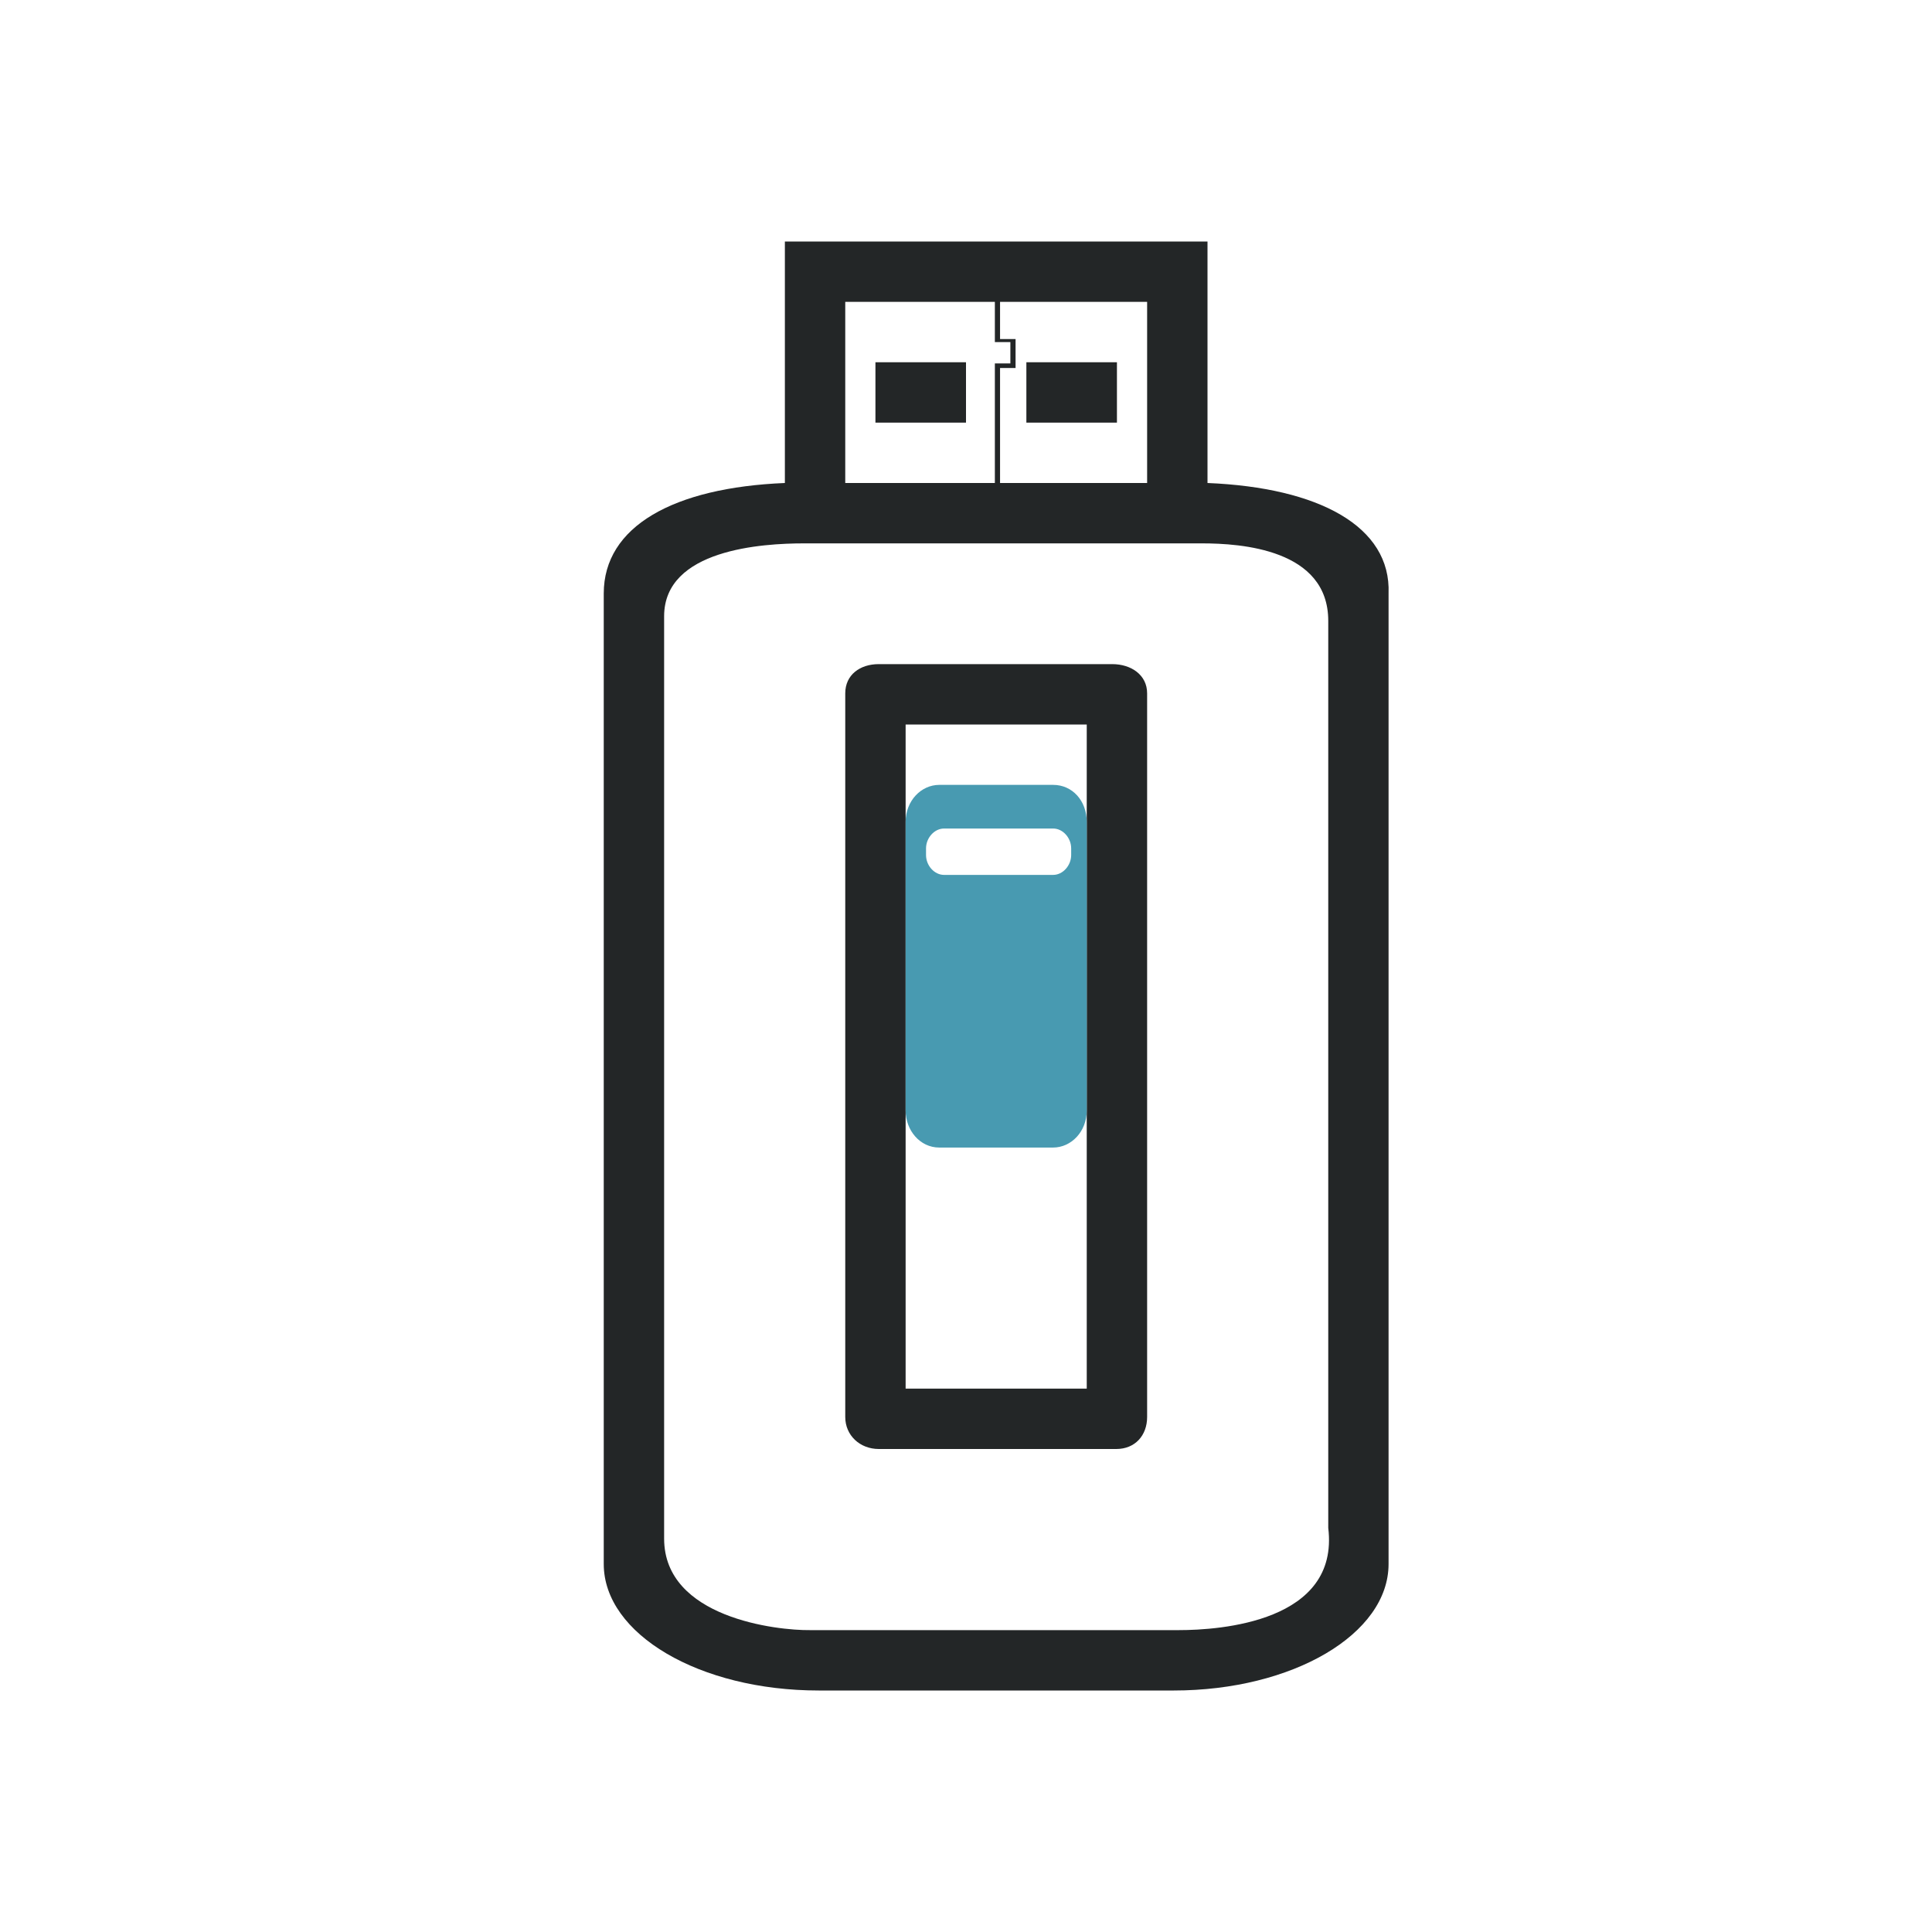
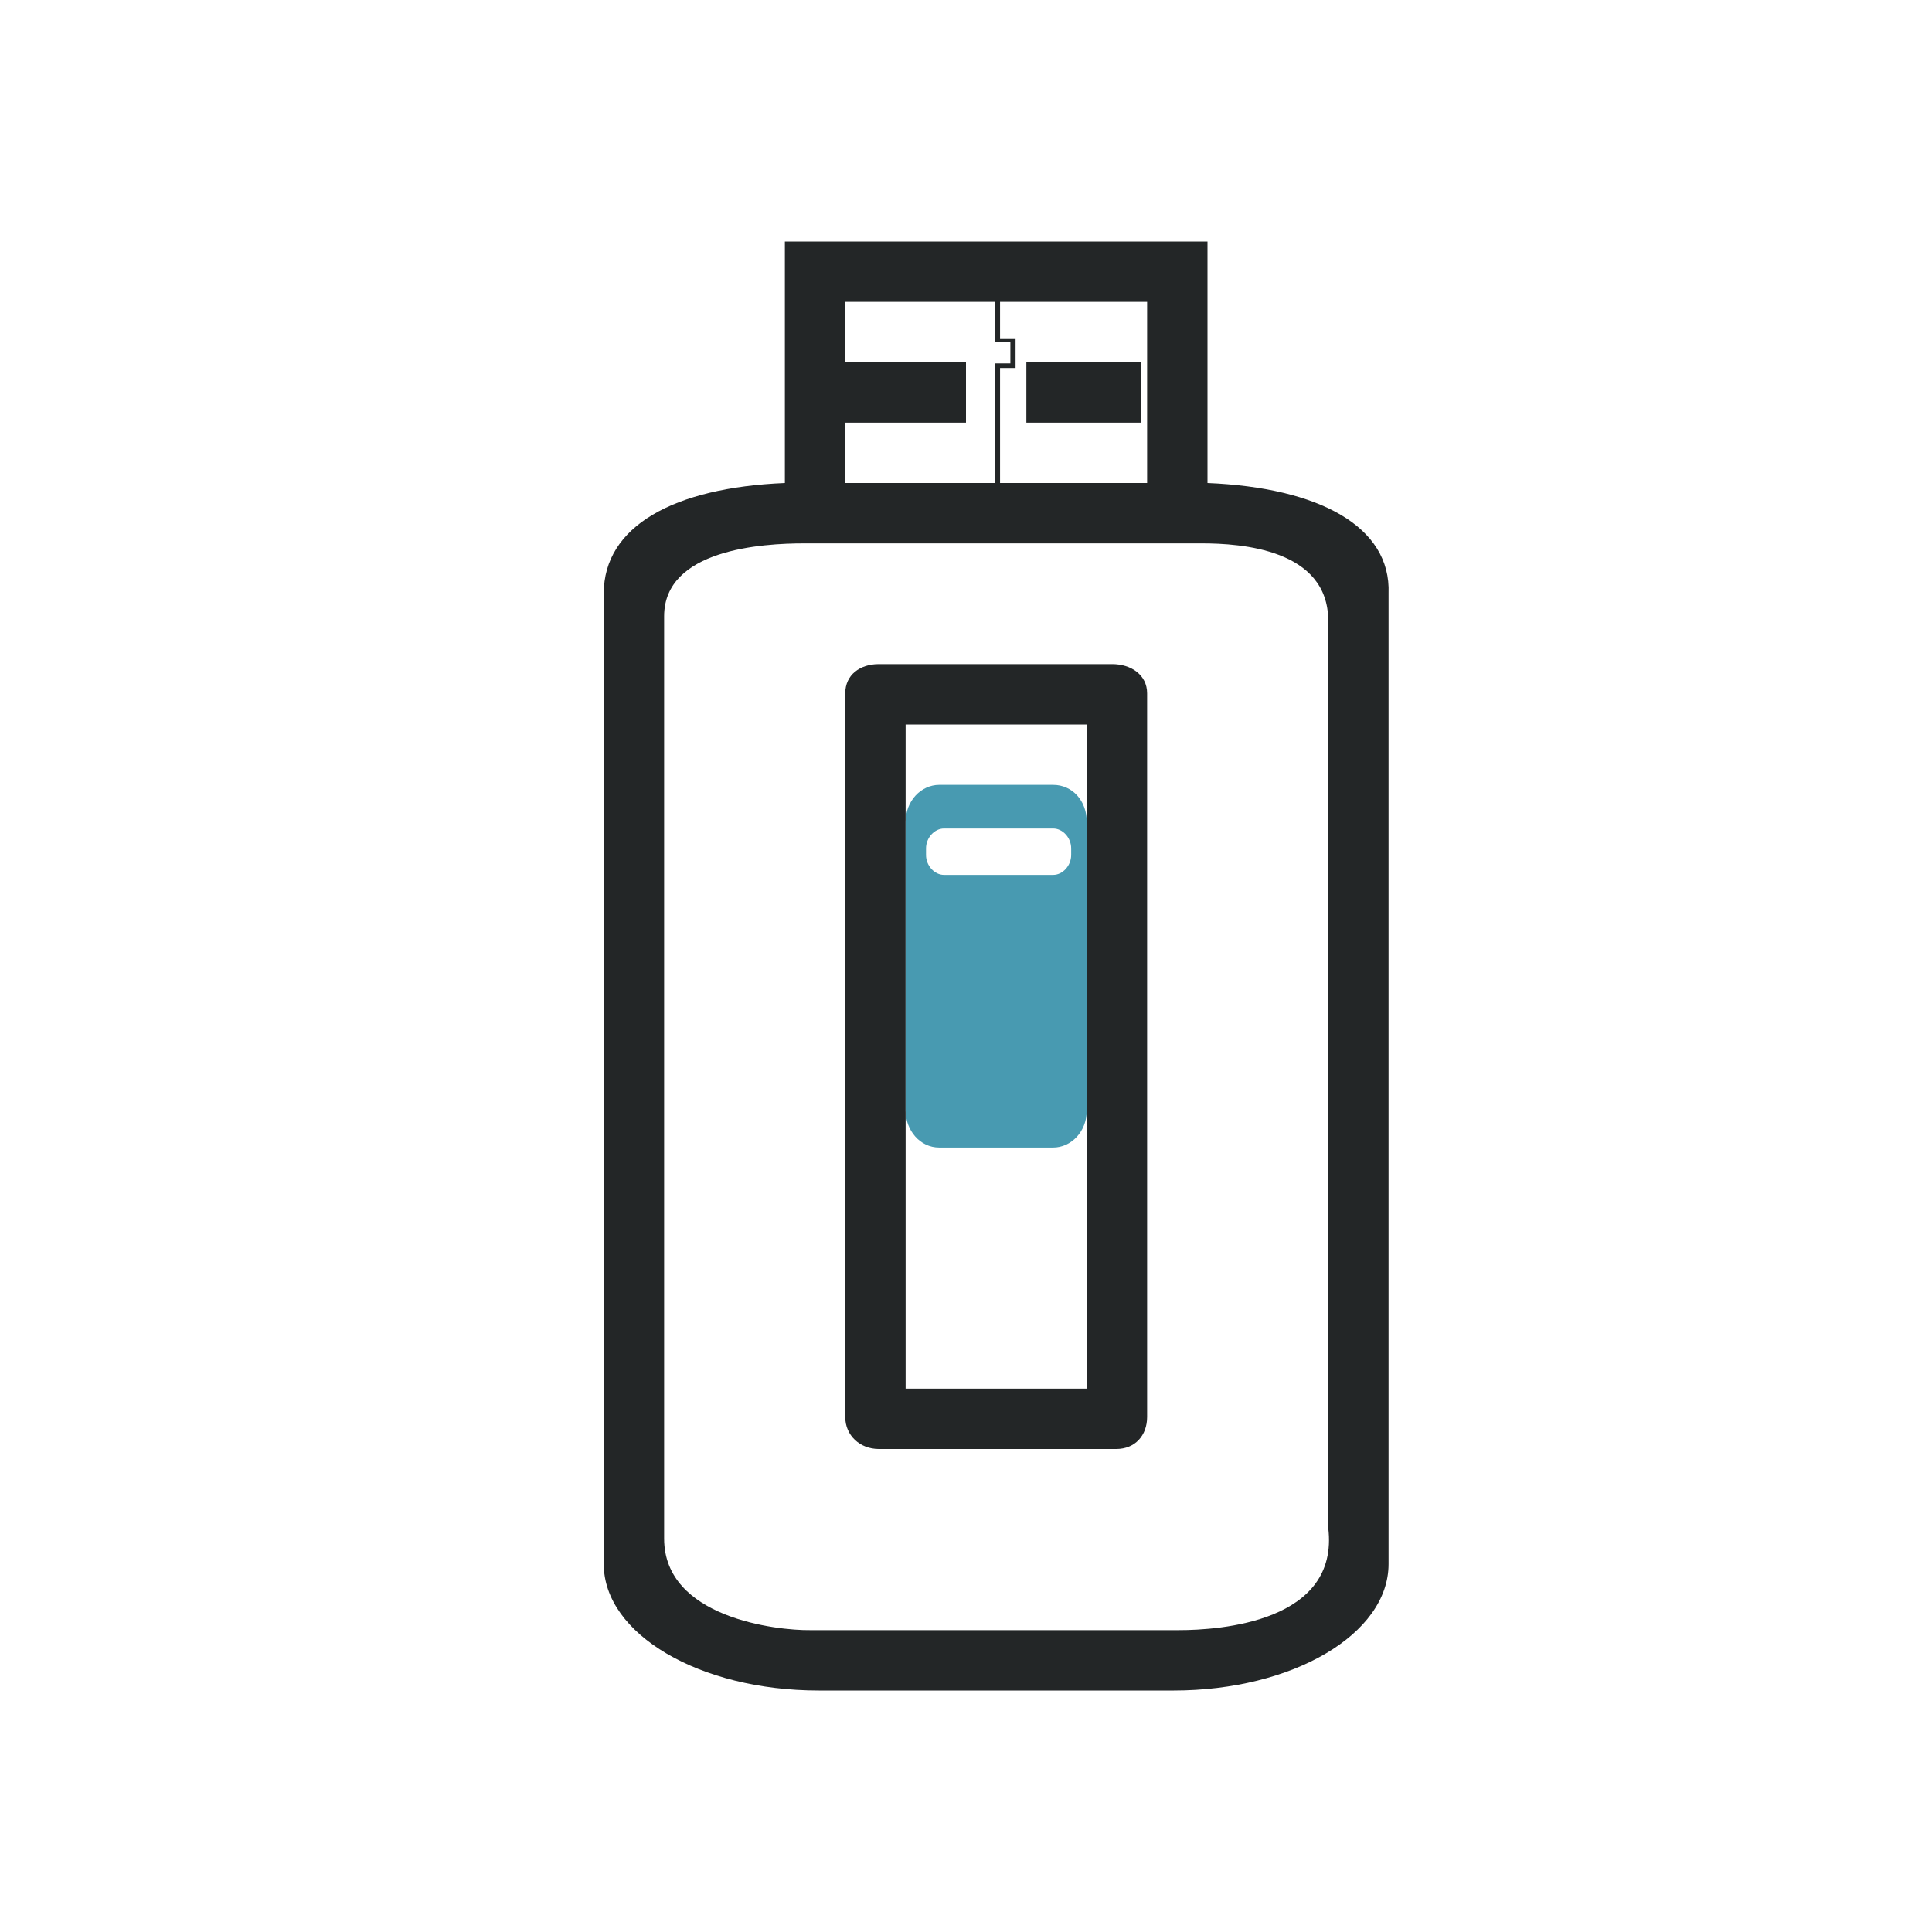
<svg xmlns="http://www.w3.org/2000/svg" width="32" height="32" version="1.1" id="svg12">
-   <g id="22-22-device-notifier" style="fill:#232627;fill-opacity:1">
-     <rect style="opacity:0.001;fill:#232627;fill-opacity:1" width="22" height="22" x="32" y="10" id="rect2" />
+   <g id="22-22-device-notifier">
+     <rect style="opacity:0.001" width="22" height="22" x="32" y="10" id="rect2" />
    <path d="m 46,16 v -3 h -5 v 3 c -1.277,0.05 -2,0.846 -2,1.586 v 9.818 c 0,0.774 0.856,1.596 2.121,1.596 h 4.413 c 1.366,0 2.465,-0.822 2.465,-1.596 v -9.818 C 48.029,16.846 47.277,16.05 46,16 Z M 43.544,13.667 H 45 v 2.333 h -1.456 v -1.604 h 0.178 v -0.32 h -0.178 z m -1.544,0 h 1.485 v 0.444 h 0.178 v 0.236 h -0.178 l -5.7e-5,1.654 H 42 Z m 5,13.238 c 0.13,1.037 -0.931,1.095 -1.406,1.095 H 41.166 C 40.787,28.005 40,27.78 40,26.905 v -8.915 c 0,-0.74 0.821,-0.99 1.296,-0.99 H 45.6 c 0.446,0 1.4,0.197 1.4,0.989 z" id="path4-3-3-36" style="fill:#232627;fill-opacity:1;stroke-width:0.224" />
-     <path d="m 44.653,18 h -2.32 C 42.147,18 42,18.109 42,18.298 v 7.375 C 42,25.862 42.147,26 42.333,26 h 2.36 C 44.88,26 45,25.862 45,25.673 V 18.298 C 45,18.109 44.84,18 44.653,18 Z m -0.253,7.385 v 0 H 42.6 v 0 -6.769 0 h 1.793 0.007 z" id="path6-6-7" style="fill:#232627;fill-opacity:1;stroke-width:0.134" />
-     <path d="m 44.066,20 h -1.132 c -0.179,0 -0.334,0.175 -0.334,0.409 v 3.182 c 0,0.219 0.143,0.409 0.334,0.409 h 1.132 c 0.179,0 0.334,-0.175 0.334,-0.409 v -3.182 c 0,-0.234 -0.143,-0.409 -0.334,-0.409 z m 0.179,0.774 c 0,0.117 -0.083,0.219 -0.179,0.219 h -1.085 c -0.095,0 -0.179,-0.102 -0.179,-0.219 v -0.073 c 0,-0.117 0.083,-0.219 0.179,-0.219 h 1.085 c 0.095,0 0.179,0.102 0.179,0.219 z" id="path8-7-5" style="fill:#489ab1;fill-opacity:1;stroke-width:0.132" />
-     <rect x="42.2" y="14" width="1" height="1" id="rect10-3" style="fill:#232627;fill-opacity:1;stroke-width:0.377" />
-     <rect x="43.8" y="14" width="1" height="1" id="rect12-56" style="fill:#232627;fill-opacity:1;stroke-width:0.377" />
+     <path d="m 44.653,18 h -2.32 C 42.147,18 42,18.109 42,18.298 v 7.375 C 42,25.862 42.147,26 42.333,26 h 2.36 C 44.88,26 45,25.862 45,25.673 V 18.298 C 45,18.109 44.84,18 44.653,18 Z M 44,25 v 0 h -1 v 0 -6 0 h 1 0 z" id="path6-6-7" style="fill:#232627;fill-opacity:1;stroke-width:0.134" />
+     <rect x="42" y="14" width="1" height="1" id="rect10-3" style="fill:#232627;fill-opacity:1;stroke-width:0.377" />
+     <rect x="44" y="14" width="1" height="1" id="rect12-56" style="fill:#232627;fill-opacity:1;stroke-width:0.377" />
  </g>
  <defs id="defs16" />
  <g id="g26" transform="matrix(0.02245078,0,0,0.02245078,4.88152,4.708594)">
    <g transform="matrix(0.1,0,0,-0.1,0,512)" id="g16" />
  </g>
  <g id="g27" transform="matrix(0.01632784,0,0,0.01632784,34.90774,12.82507)">
    <g transform="matrix(0.1,0,0,-0.1,0,512)" id="g953" />
  </g>
  <g id="device-notifier" transform="translate(32,10)">
    <rect style="opacity:0.001" width="32" height="32" x="-32" y="-10" id="rect7" />
    <path d="m -12,-2 v -4 h -7 v 4 c -1.845,0.076 -3,0.719 -3,1.83 V 15.905 c 0,1.161 1.587,2.095 3.561,2.095 l 5.877,1.01e-4 c 1.973,3.4e-5 3.561,-0.934 3.561,-2.095 V -0.17 C -8.958,-1.281 -10.155,-1.924 -12,-2 Z m -3.436,-3 H -13 v 3 h -2.436 v -1.905 h 0.257 v -0.479 h -0.257 z m -2.564,0 h 2.478 v 0.666 h 0.257 v 0.353 h -0.257 L -15.522,-2 H -18 Z m 8,20.307 c 0.188,1.556 -1.789,1.693 -2.476,1.693 H -18.583 C -19.13,17.007 -21,16.797 -21,15.484 v -15.277 c 0,-1.11 1.63,-1.207 2.317,-1.207 h 6.591 c 0.644,0 2.092,0.095 2.092,1.283 z" id="path4-3-3" style="fill:#232627;fill-opacity:1;stroke-width:0.329" />
    <path d="m -13.578,1 h -3.867 C -17.756,1 -18,1.177 -18,1.484 v 11.985 c 0,0.307 0.244,0.531 0.556,0.531 H -13.511 c 0.311,0 0.511,-0.224 0.511,-0.531 v -11.985 c 0,-0.307 -0.267,-0.484 -0.578,-0.484 z m -0.422,12 v 0 h -3 v 0 -11 0 h 2.988 0.012 z" id="path6-6" style="fill:#232627;fill-opacity:1;stroke-width:0.221" />
    <path d="m -14.556,3 h -1.887 C -16.742,3 -17,3.263 -17,3.614 v 4.779 c 0,0.329 0.238,0.614 0.556,0.614 h 1.887 C -14.258,9.007 -14,8.744 -14,8.393 V 3.614 c 0,-0.351 -0.238,-0.614 -0.556,-0.614 z m 0.298,1.162 c 0,0.175 -0.139,0.329 -0.298,0.329 h -1.808 c -0.159,0 -0.298,-0.153 -0.298,-0.329 V 4.052 c 0,-0.175 0.139,-0.329 0.298,-0.329 h 1.808 c 0.159,0 0.298,0.153 0.298,0.329 z" id="path8-7" style="fill:#489ab1;fill-opacity:1;stroke-width:0.209" />
-     <rect x="-17.5" y="-4" width="1.5" height="1" id="rect10" style="fill:#232627;fill-opacity:1;stroke-width:0.462" />
-     <rect x="-15" y="-4" width="1.5" height="1" id="rect12" style="fill:#232627;fill-opacity:1;stroke-width:0.462" />
+     <rect x="-18" y="-4" width="2" height="1" id="rect10" style="fill:#232627;fill-opacity:1;stroke-width:0.533" />
+     <rect x="-15" y="-4" width="1.9" height="1" id="rect12" style="fill:#232627;fill-opacity:1;stroke-width:0.52" />
  </g>
</svg>
